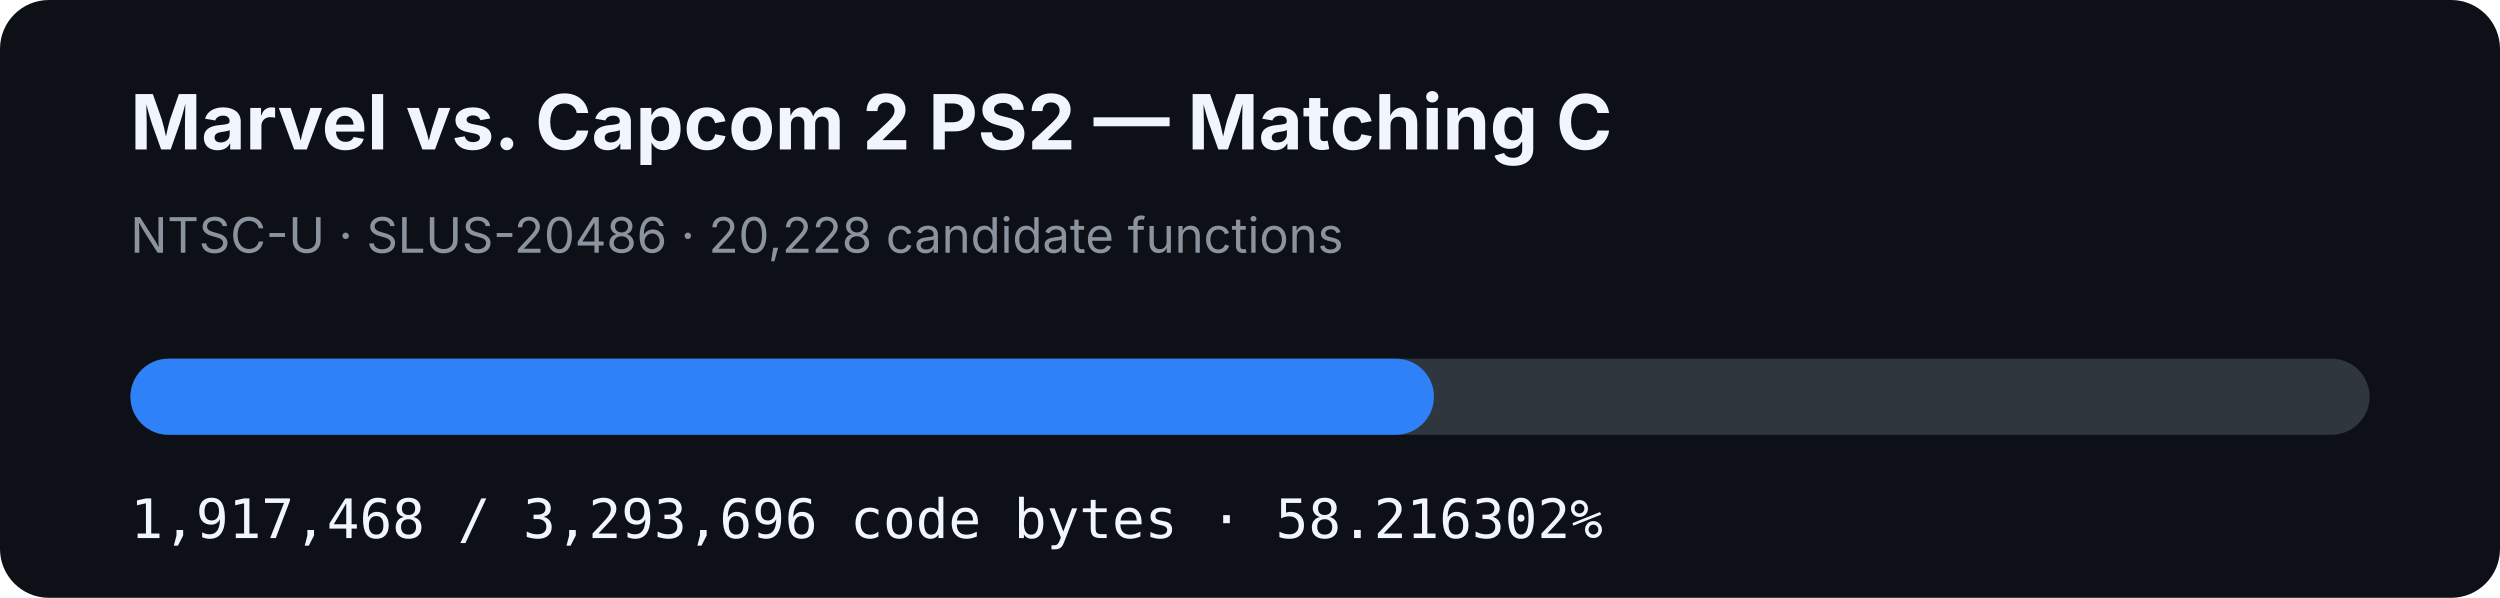
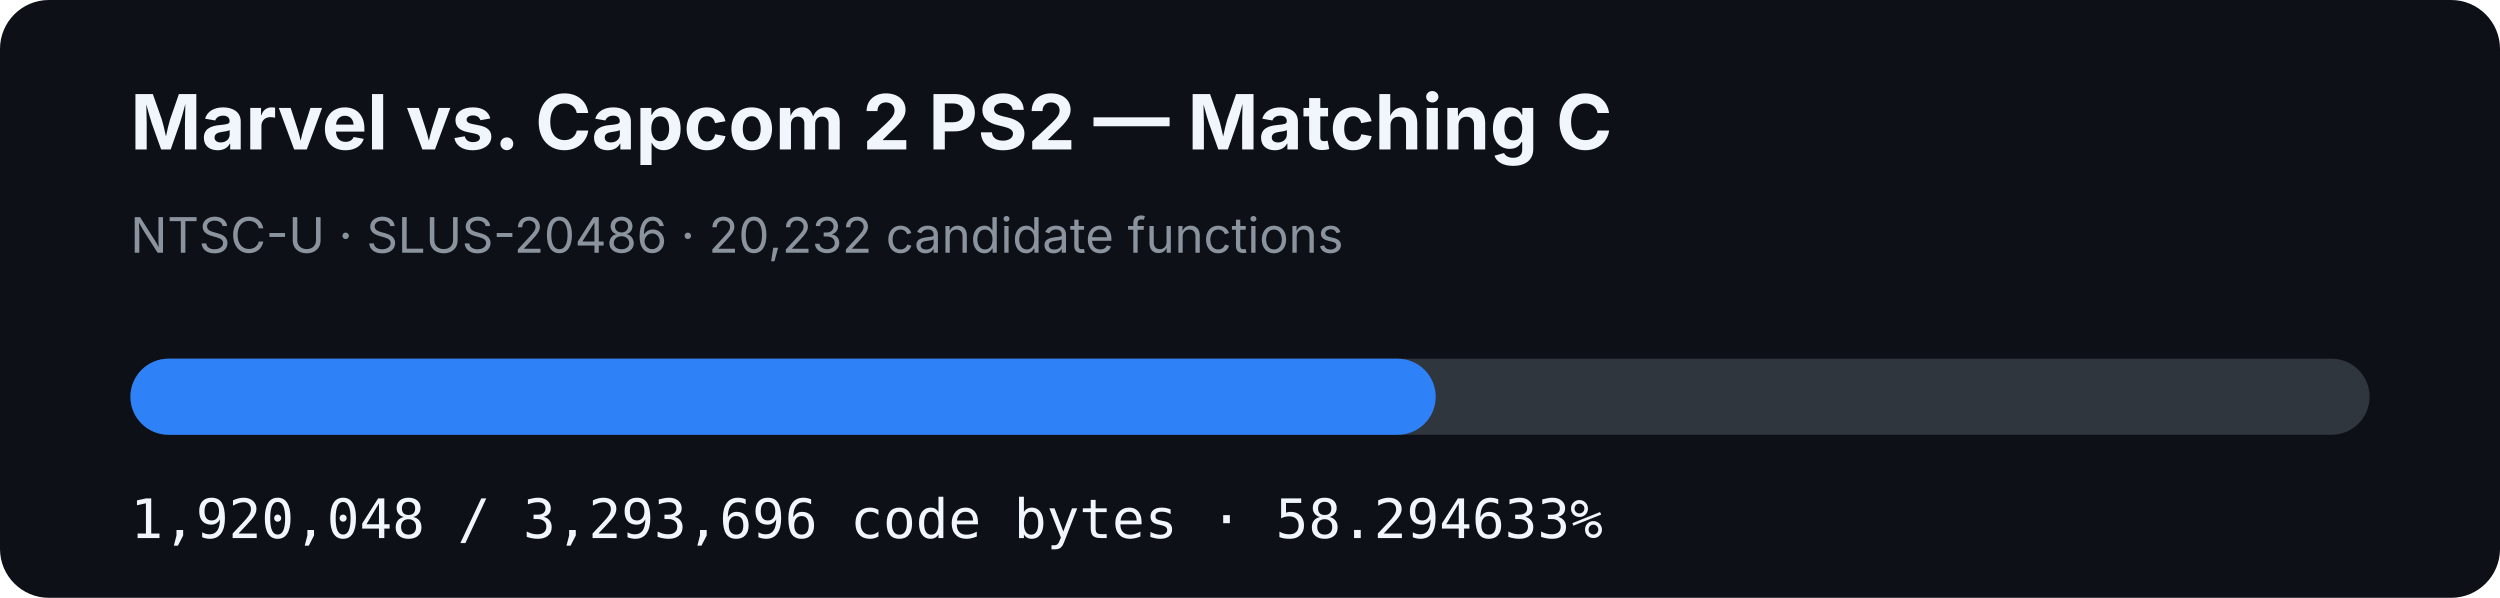
- <svg xmlns="http://www.w3.org/2000/svg" width="920" height="220" viewBox="0 0 920 220" role="img" aria-label="MVC2 PS2 matching C progress: 58.216302%">
+ <svg xmlns="http://www.w3.org/2000/svg" width="920" height="220" viewBox="0 0 920 220" role="img" aria-label="MVC2 PS2 matching C progress: 58.294633%">
  <rect width="920" height="220" rx="18" fill="#0d1117" />
  <text x="48" y="55" fill="#f0f6fc" font-family="-apple-system,BlinkMacSystemFont,Segoe UI,sans-serif" font-size="28" font-weight="700">Marvel vs. Capcom 2 PS2 — Matching C</text>
-   <text x="48" y="93" fill="#8b949e" font-family="-apple-system,BlinkMacSystemFont,Segoe UI,sans-serif" font-size="18">NTSC-U · SLUS-20486 · 20,228 candidate functions</text>
+   <text x="48" y="93" fill="#8b949e" font-family="-apple-system,BlinkMacSystemFont,Segoe UI,sans-serif" font-size="18">NTSC-U · SLUS-20486 · 20,232 candidate functions</text>
  <rect x="48" y="132" width="824" height="28" rx="14" fill="#30363d" />
-   <rect x="48" y="132" width="479.702" height="28" rx="14" fill="#2f81f7" />
-   <text x="48" y="198" fill="#f0f6fc" font-family="ui-monospace,SFMono-Regular,Menlo,monospace" font-size="20">1,917,468 / 3,293,696 code bytes · 58.216302%</text>
+   <rect x="48" y="132" width="480.348" height="28" rx="14" fill="#2f81f7" />
+   <text x="48" y="198" fill="#f0f6fc" font-family="ui-monospace,SFMono-Regular,Menlo,monospace" font-size="20">1,920,048 / 3,293,696 code bytes · 58.294633%</text>
</svg>
